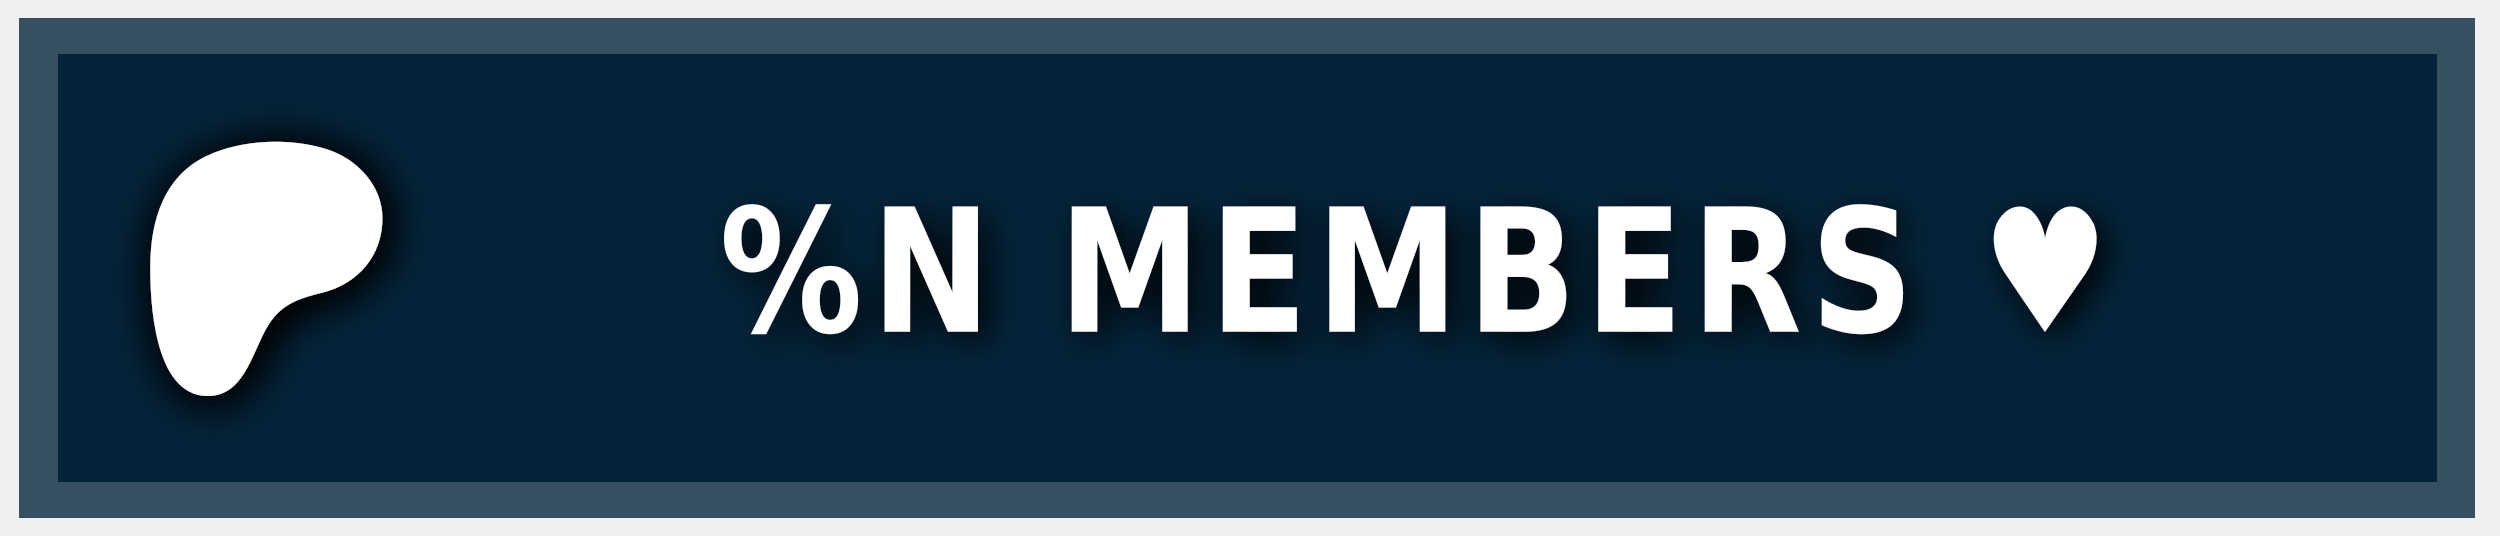
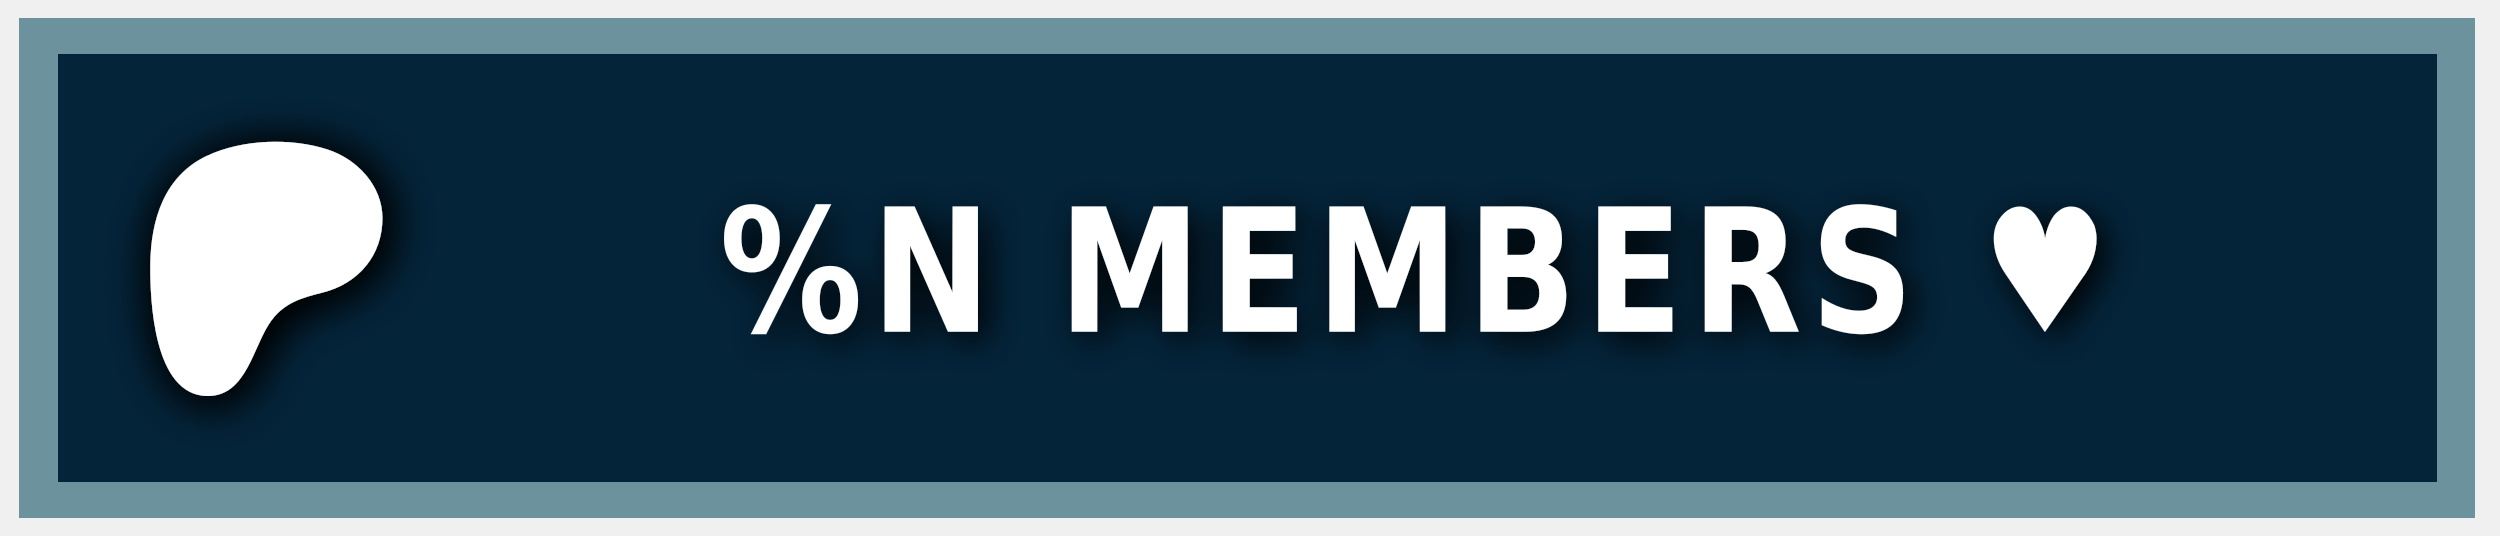
<svg xmlns="http://www.w3.org/2000/svg" width="140" height="30" role="img" aria-label="PATREON">
  <style> g:not(.noshadow) { filter: drop-shadow(0.5px 0.5px 1.0px black); } </style>
  <g class="noshadow" shape-rendering="crispEdges" style="" transform="matrix(1.074564, 0, 0, 1, 0, 0)">
    <rect x="1" y="1" width="128" height="28" style="fill: #052d49;" />
    <rect x="1" y="1" width="128" height="28" style="fill: rgba(0, 0, 0, 0.2);" />
-     <rect x="2" y="2" width="126" height="26" style="fill: none; stroke-width:2px; stroke: rgba(255, 255, 255, 0.2);" />
+     <rect x="2" y="2" width="126" height="26" style="fill: none; stroke-width:2px; stroke: rgba(211, 255, 255, 0.5);" />
  </g>
  <g transform="matrix(0.013183, 0, 0, 0.013183, 14, 14.6)">
    <path class="st0" d="M 562.543 -180.833 C 562.353 -318.733 454.953 -431.753 328.943 -472.533 C 172.463 -523.173 -33.917 -515.833 -183.337 -445.333 C -364.437 -359.873 -421.327 -172.673 -423.447 14.027 C -425.187 167.527 -409.867 571.817 -181.827 574.697 C -12.387 576.847 12.843 358.517 91.243 253.367 C 147.023 178.557 218.843 157.427 307.253 135.547 C 459.203 97.937 562.763 -21.983 562.543 -180.833 Z" style="fill: rgb(255, 255, 255); filter: drop-shadow(20px 20px 100px black);" />
  </g>
  <g fill="#fff" text-anchor="middle" font-family="Verdana,Geneva,DejaVu Sans,sans-serif" text-rendering="geometricPrecision" font-size="100" transform="matrix(1, 0, 0, 1, 13, 0)">
    <text style="font-size: 80px; font-weight: 700; white-space: pre;" transform="matrix(0.1, 0, 0, 0.120296, 0, -3.678133)" x="662" y="185" letter-spacing="5">%N MEMBERS ♥</text>
  </g>
</svg>
